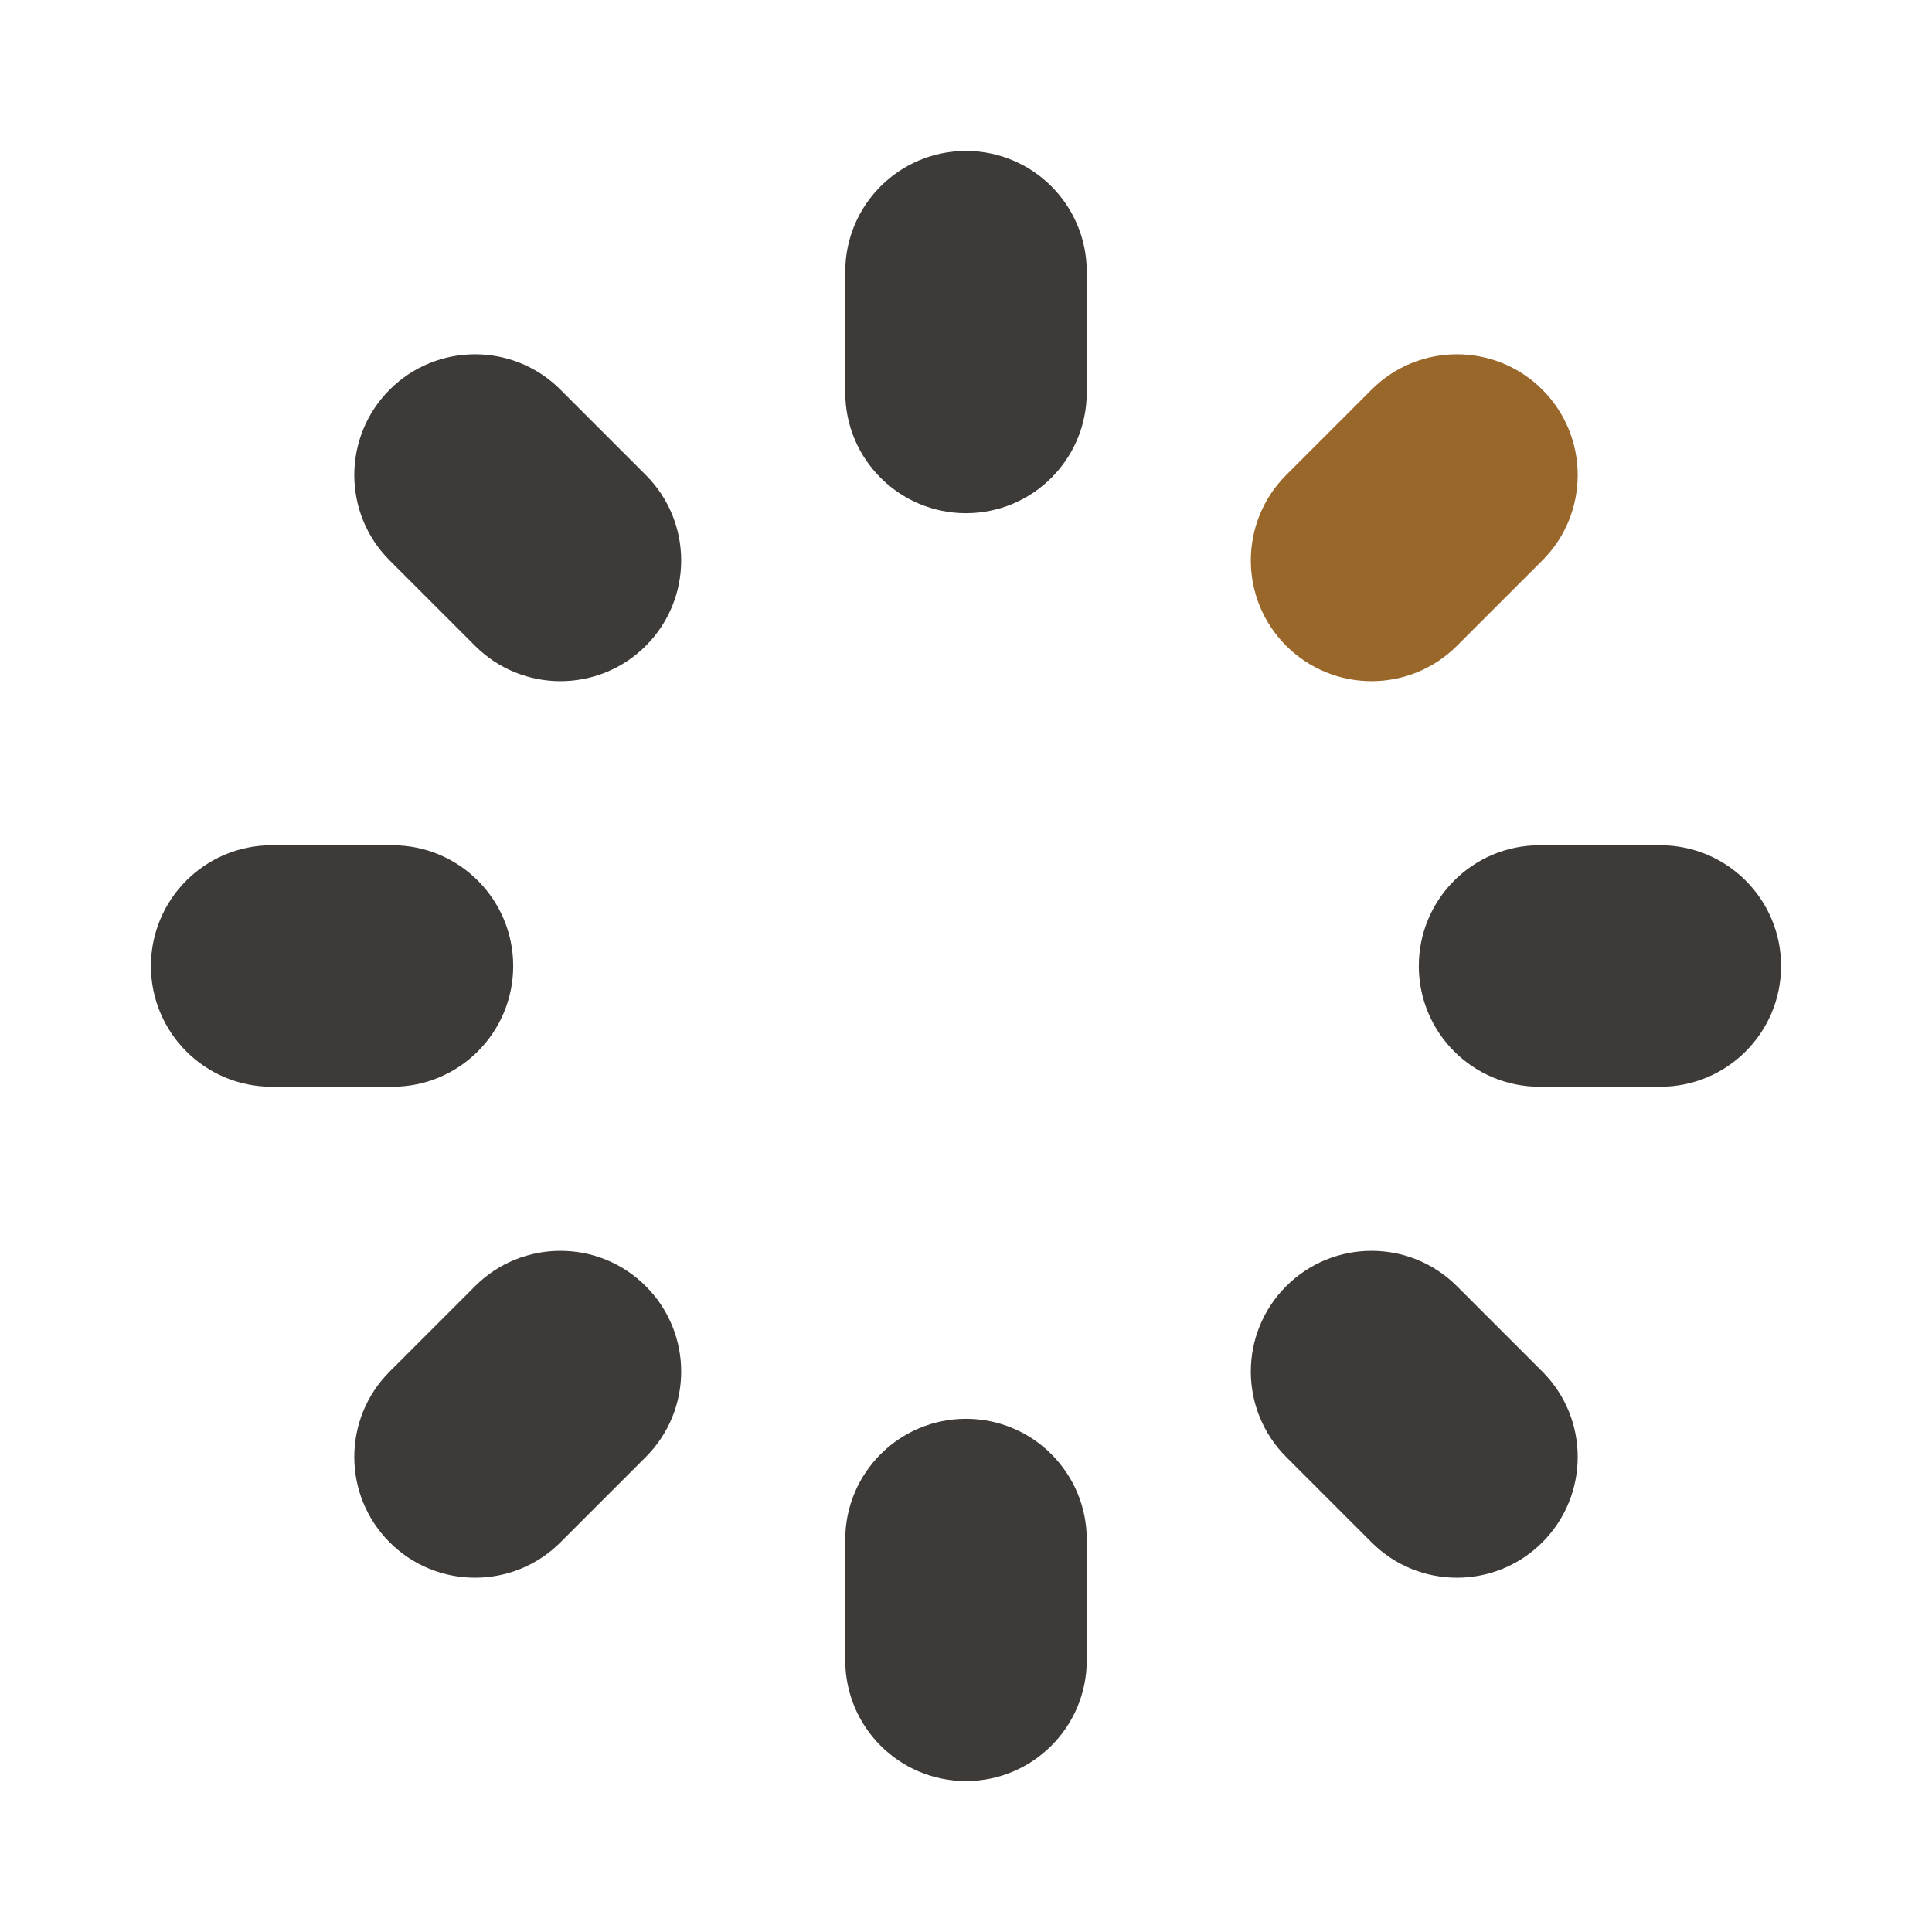
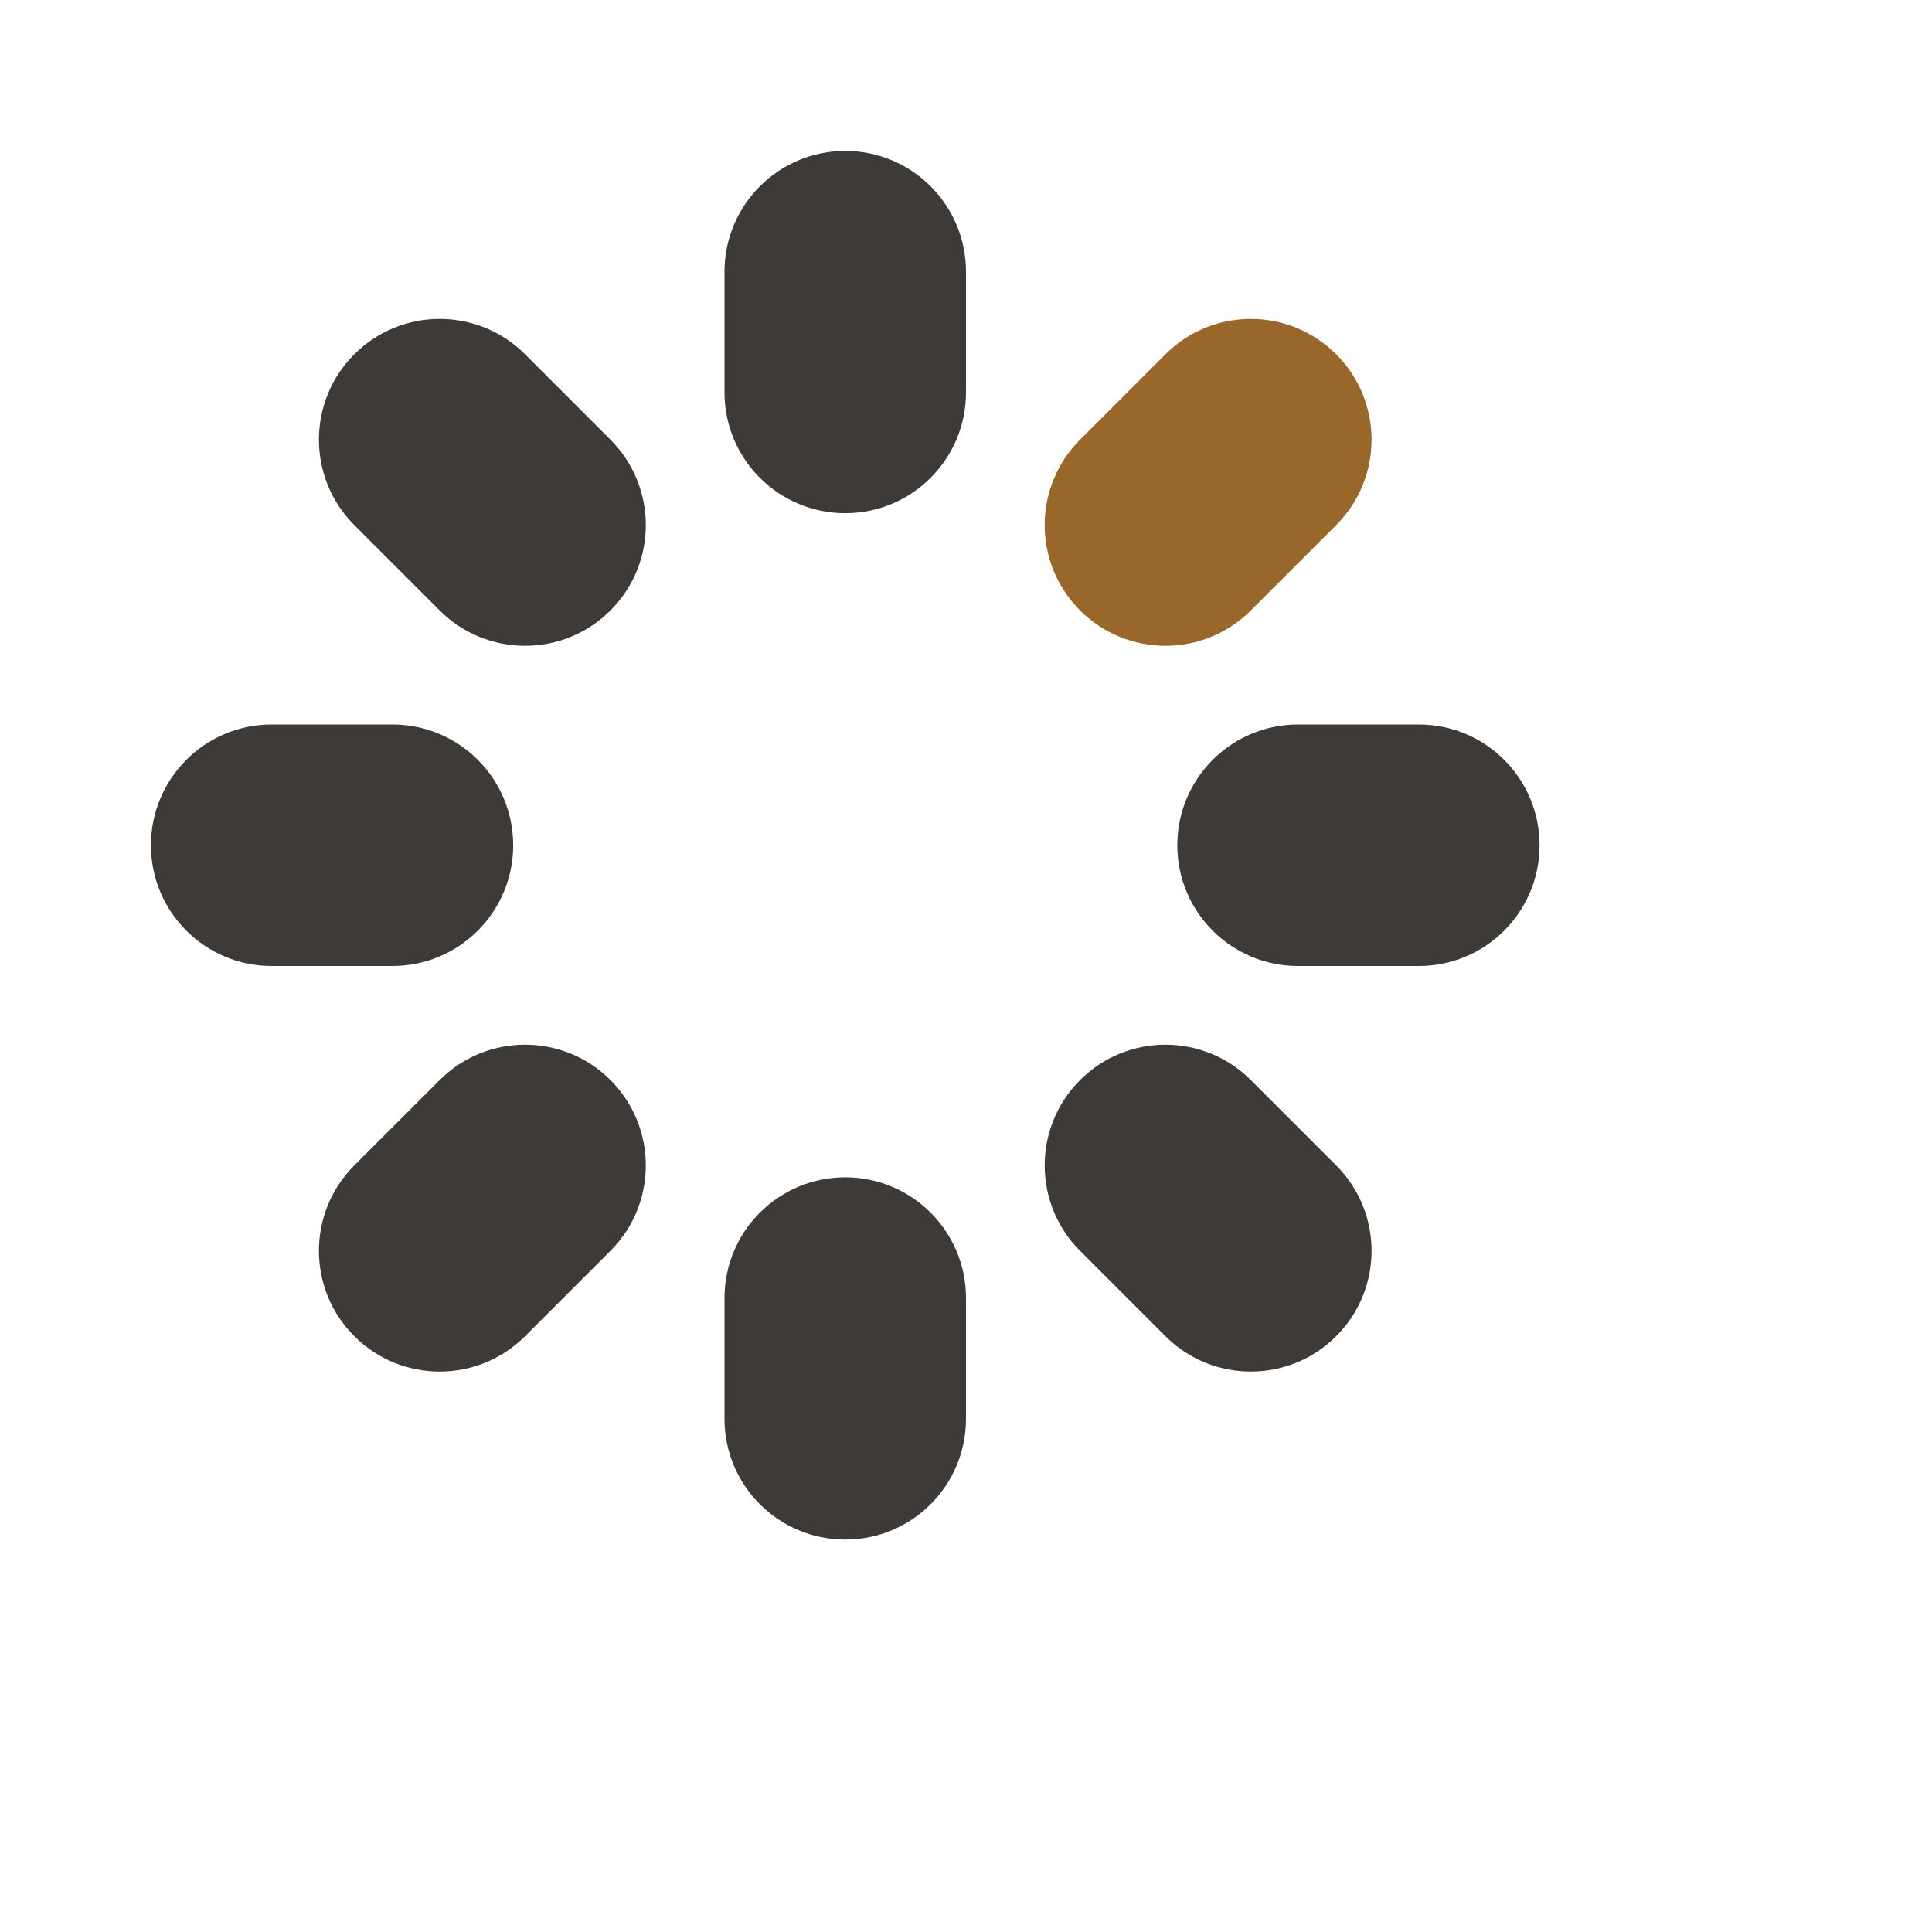
<svg xmlns="http://www.w3.org/2000/svg" width="64" height="64" viewBox="0 0 64 64" role="img" aria-labelledby="title desc">
  <style>
    .seat { fill: #3D3A38; }
    .seat-accent { fill: #9A672B; }
  </style>
-   <g>
-     <rect class="seat" x="24" y="1" width="8" height="12" rx="4" transform="translate(4 4)" />
-     <rect class="seat seat-accent" x="24" y="1" width="8" height="12" rx="4" transform="translate(4 4) rotate(45 28 28)" />
-     <rect class="seat" x="24" y="1" width="8" height="12" rx="4" transform="translate(4 4) rotate(90 28 28)" />
-     <rect class="seat" x="24" y="1" width="8" height="12" rx="4" transform="translate(4 4) rotate(135 28 28)" />
-     <rect class="seat" x="24" y="1" width="8" height="12" rx="4" transform="translate(4 4) rotate(180 28 28)" />
-     <rect class="seat" x="24" y="1" width="8" height="12" rx="4" transform="translate(4 4) rotate(225 28 28)" />
-     <rect class="seat" x="24" y="1" width="8" height="12" rx="4" transform="translate(4 4) rotate(270 28 28)" />
-     <rect class="seat" x="24" y="1" width="8" height="12" rx="4" transform="translate(4 4) rotate(315 28 28)" />
-   </g>
+   <rect class="seat" x="24" y="5" width="8" height="12" rx="4" transform="rotate(0 28 28)" />
+   <rect class="seat seat-accent" x="24" y="5" width="8" height="12" rx="4" transform="rotate(45 28 28)" />
+   <rect class="seat" x="24" y="5" width="8" height="12" rx="4" transform="rotate(90 28 28)" />
+   <rect class="seat" x="24" y="5" width="8" height="12" rx="4" transform="rotate(135 28 28)" />
+   <rect class="seat" x="24" y="5" width="8" height="12" rx="4" transform="rotate(180 28 28)" />
+   <rect class="seat" x="24" y="5" width="8" height="12" rx="4" transform="rotate(225 28 28)" />
+   <rect class="seat" x="24" y="5" width="8" height="12" rx="4" transform="rotate(270 28 28)" />
+   <rect class="seat" x="24" y="5" width="8" height="12" rx="4" transform="rotate(315 28 28)" />
</svg>
